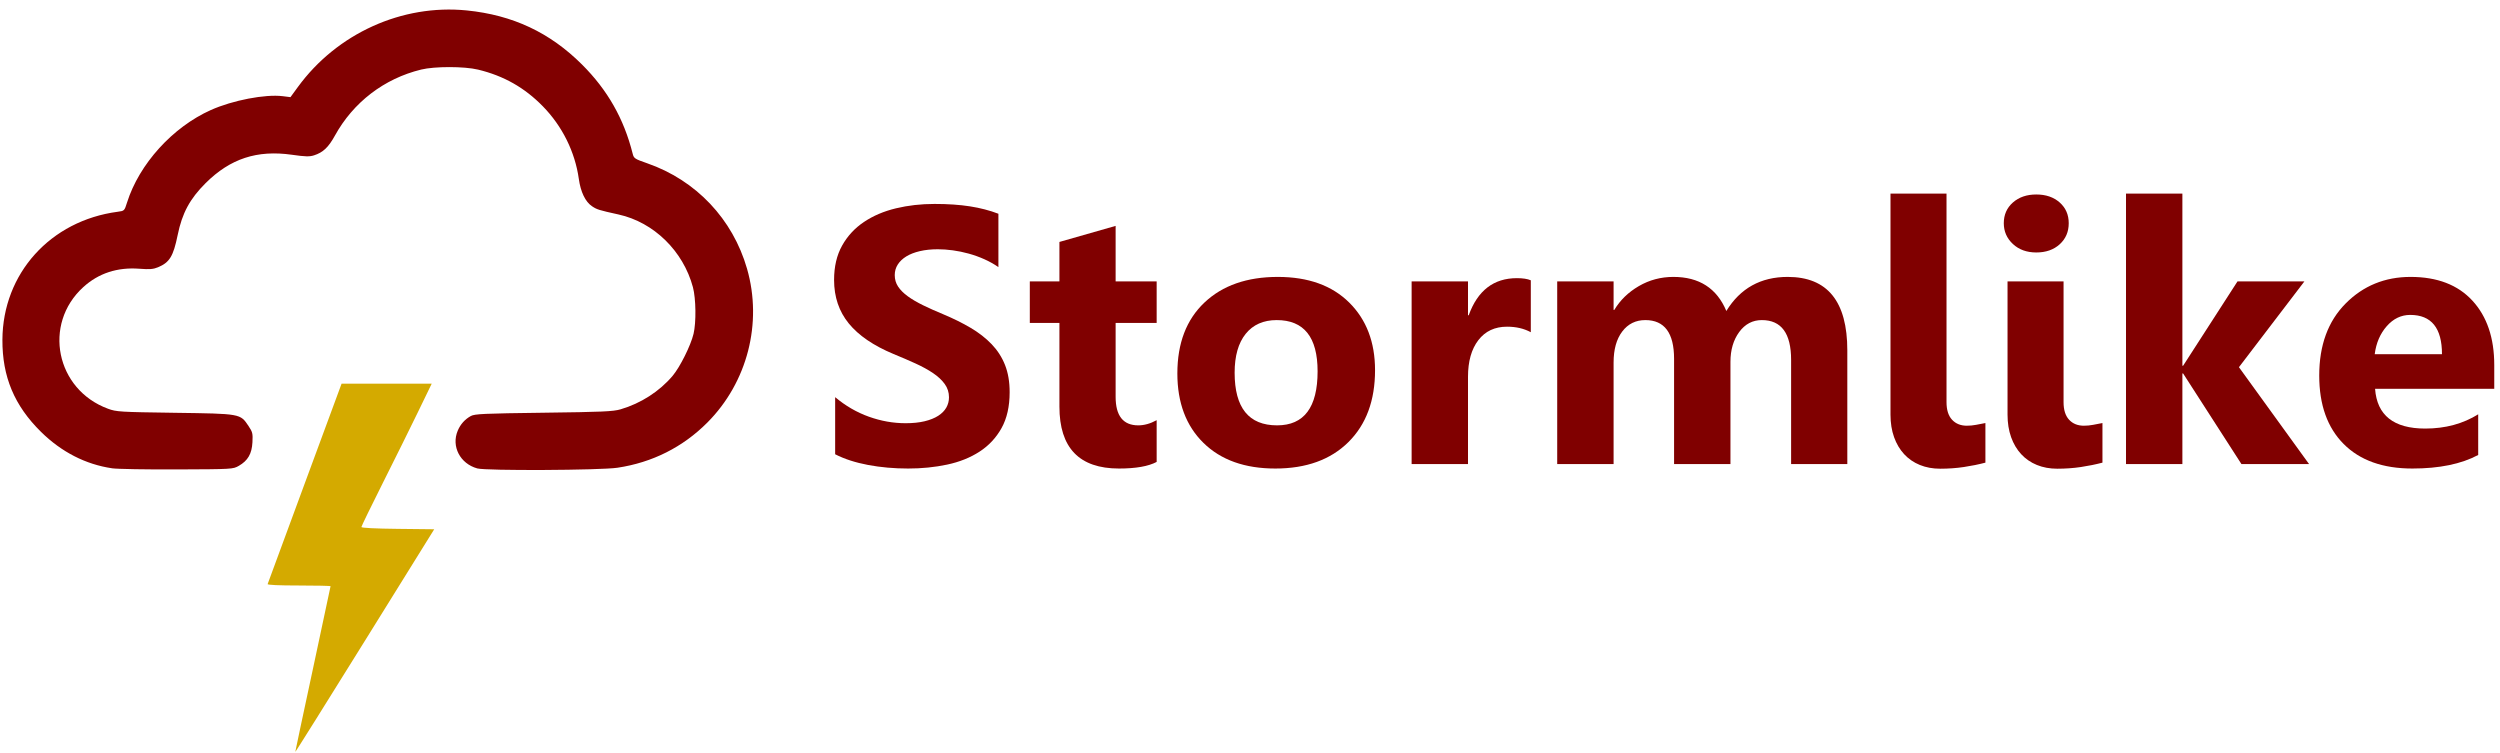
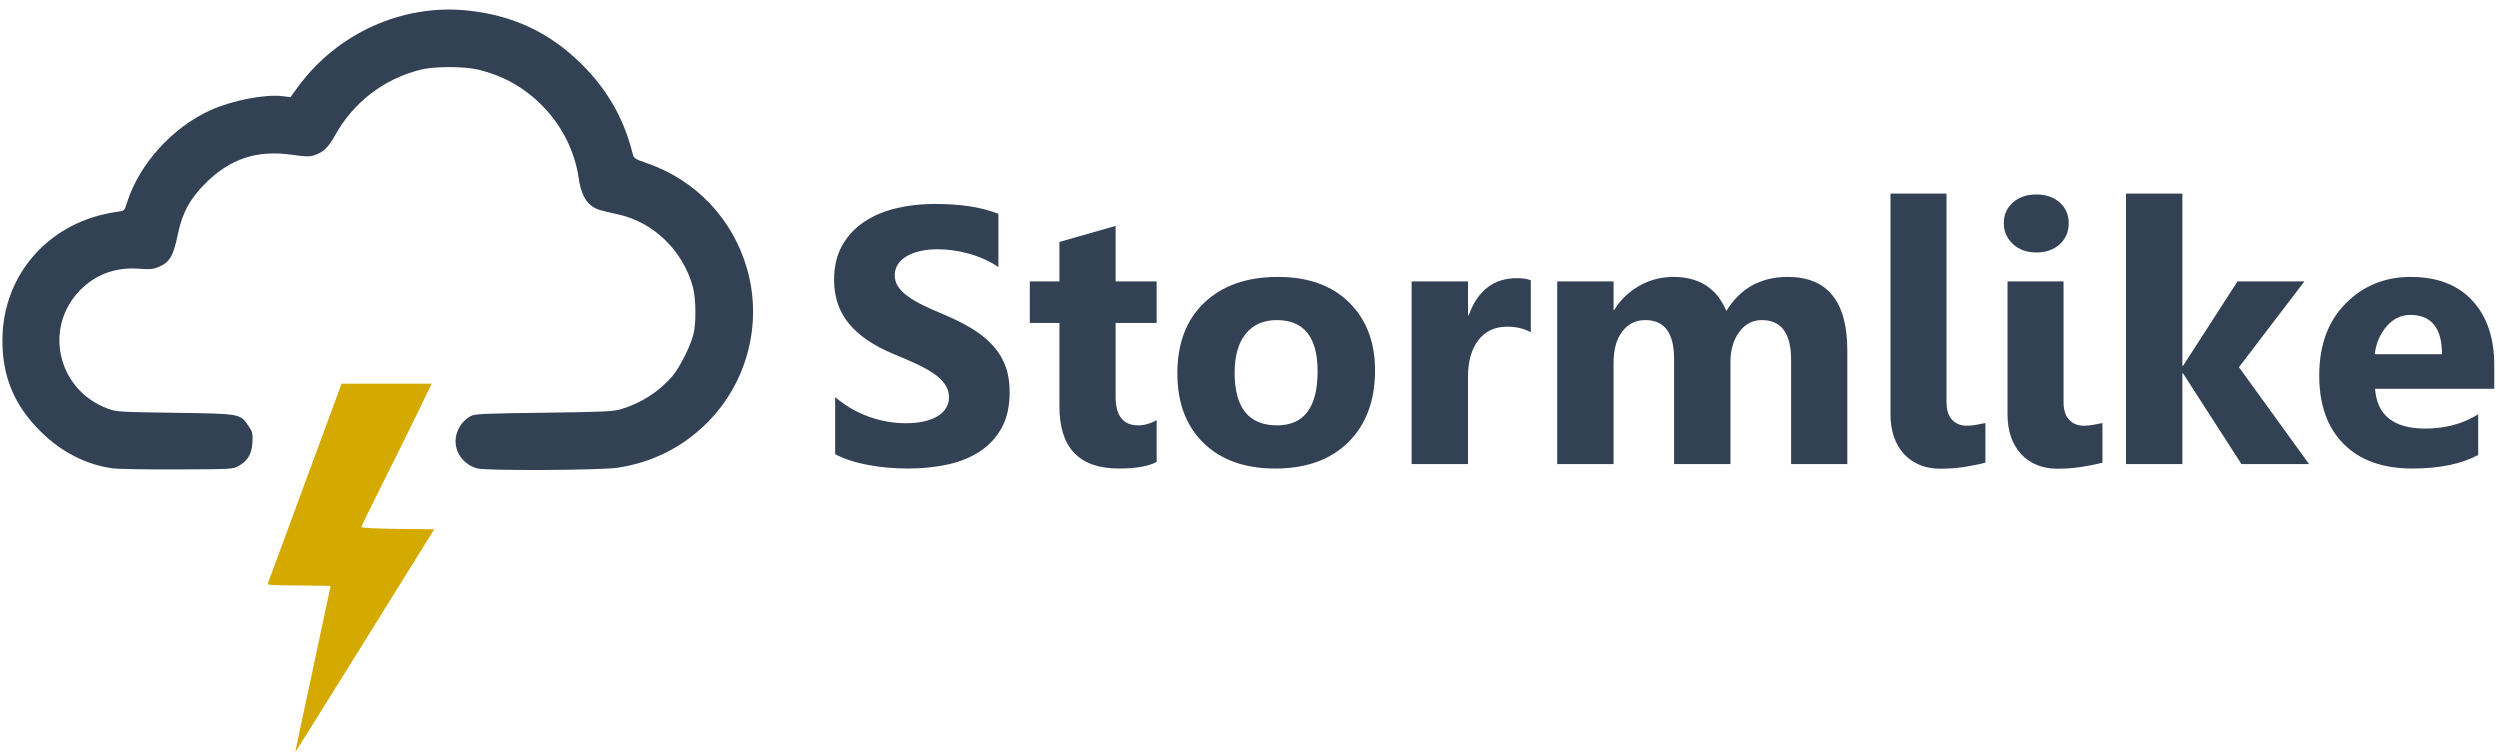
<svg xmlns="http://www.w3.org/2000/svg" width="259" height="78" id="svg3167" version="1.1">
  <defs id="defs3169" />
  <g id="layer1" transform="translate(0,-974.3622)">
    <path style="fill:#d4aa00;stroke-width:1.453" d="m 30.594,1052.246 c 0,-0.054 0.822,-3.917 1.826,-8.587 1.004,-4.67 1.826,-8.524 1.826,-8.565 0,-0.041 -1.478,-0.074 -3.285,-0.074 -2.09,0 -3.266,-0.054 -3.234,-0.149 0.028,-0.083 1.763,-4.787 3.855,-10.454 l 3.805,-10.305 h 4.669 4.669 l -1.414,2.918 c -0.778,1.605 -2.417,4.912 -3.642,7.35 -1.225,2.438 -2.228,4.5 -2.228,4.582 0,0.093 1.413,0.165 3.772,0.191 l 3.772,0.041 -7.196,11.579 c -3.958,6.369 -7.196,11.536 -7.196,11.482 z" id="path3085" />
-     <path style="fill:#800000;stroke-width:1.453" d="m 11.606,1022.876 c -2.734,-0.402 -5.241,-1.687 -7.356,-3.771 -2.767,-2.726 -4.019,-5.715 -4,-9.548 0.034,-6.853 4.971,-12.333 11.942,-13.256 0.694,-0.091 0.698,-0.096 0.97,-0.958 1.257,-3.988 4.721,-7.81 8.685,-9.583 2.256,-1.009 5.631,-1.659 7.446,-1.433 l 0.8,0.1 0.773,-1.059 c 4.047,-5.541 10.794,-8.598 17.492,-7.925 4.756,0.478 8.608,2.285 11.933,5.599 2.654,2.646 4.346,5.623 5.255,9.247 0.121,0.481 0.21,0.54 1.498,0.987 5.066,1.758 8.868,5.774 10.35,10.93 1.617,5.627 0.034,11.766 -4.107,15.927 -2.538,2.551 -5.706,4.145 -9.317,4.687 -1.785,0.268 -13.601,0.326 -14.522,0.071 -1.78,-0.492 -2.71,-2.281 -2.029,-3.903 0.281,-0.671 0.741,-1.186 1.362,-1.527 0.399,-0.219 1.345,-0.262 7.533,-0.341 6.073,-0.077 7.204,-0.126 7.973,-0.351 2.101,-0.613 4.034,-1.856 5.397,-3.471 0.765,-0.906 1.875,-3.133 2.167,-4.348 0.284,-1.181 0.251,-3.655 -0.064,-4.833 -1.003,-3.746 -4.05,-6.727 -7.701,-7.533 -2.061,-0.455 -2.241,-0.511 -2.756,-0.857 -0.686,-0.46 -1.175,-1.473 -1.364,-2.828 -0.392,-2.8 -1.712,-5.465 -3.728,-7.525 -1.895,-1.937 -4.054,-3.159 -6.717,-3.801 -1.424,-0.344 -4.495,-0.346 -5.888,-0.004 -3.841,0.94 -7.032,3.386 -8.943,6.854 -0.666,1.208 -1.225,1.735 -2.159,2.033 -0.467,0.149 -0.897,0.138 -2.283,-0.06 -3.615,-0.516 -6.397,0.398 -8.951,2.943 -1.631,1.625 -2.425,3.1 -2.889,5.365 -0.454,2.217 -0.838,2.847 -2.042,3.348 -0.488,0.203 -0.87,0.233 -1.922,0.152 -2.279,-0.175 -4.236,0.465 -5.817,1.904 -4.215,3.837 -2.836,10.615 2.565,12.6 0.868,0.319 1.209,0.34 6.925,0.42 6.839,0.096 6.767,0.083 7.628,1.366 0.42,0.625 0.457,0.781 0.408,1.691 -0.064,1.192 -0.476,1.903 -1.413,2.438 -0.607,0.346 -0.657,0.349 -6.394,0.372 -3.181,0.014 -6.212,-0.039 -6.737,-0.116 z" id="path3042-4-1" />
-     <g transform="matrix(0.02092256,0,0,0.02092256,0.1619288,1043.715)" style="font-style:normal;font-weight:normal;font-size:40px;line-height:125%;font-family:Sans;letter-spacing:0px;word-spacing:0px;fill:#800000;fill-opacity:1;stroke:none" id="flowRoot3010-7">
-       <path d="m 4127.599,-1065.429 v -282.704 c 51.24,42.995 106.897,75.241 166.972,96.738 60.074,21.497 120.738,32.246 181.991,32.246 35.927,3e-4 67.289,-3.239 94.088,-9.718 26.797,-6.478 49.178,-15.46 67.142,-26.945 17.963,-11.485 31.362,-25.031 40.197,-40.639 8.834,-15.607 13.251,-32.54 13.252,-50.798 -6e-4,-24.736 -7.068,-46.822 -21.203,-66.259 -14.136,-19.435 -33.425,-37.399 -57.866,-53.89 -24.443,-16.491 -53.449,-32.393 -87.02,-47.706 -33.572,-15.313 -69.793,-30.92 -108.665,-46.823 -98.947,-41.227 -172.715,-91.584 -221.304,-151.07 -48.59,-59.485 -72.885,-131.339 -72.885,-215.562 -10e-5,-65.963 13.252,-122.651 39.755,-170.064 26.503,-47.411 62.578,-86.43 108.223,-117.057 45.645,-30.625 98.504,-53.153 158.579,-67.584 60.074,-14.428 123.683,-21.643 190.825,-21.645 65.964,0 124.419,3.977 175.365,11.927 50.945,7.952 97.915,20.173 140.91,36.663 v 264.152 c -21.204,-14.723 -44.321,-27.68 -69.351,-38.872 -25.032,-11.19 -50.799,-20.466 -77.302,-27.829 -26.504,-7.361 -52.861,-12.809 -79.069,-16.344 -26.21,-3.533 -51.094,-5.3 -74.652,-5.301 -32.394,0 -61.842,3.093 -88.345,9.276 -26.504,6.185 -48.885,14.872 -67.142,26.062 -18.259,11.191 -32.394,24.59 -42.406,40.197 -10.013,15.608 -15.019,33.13 -15.019,52.565 -4e-4,21.204 5.595,40.198 16.786,56.983 11.19,16.787 27.092,32.689 47.706,47.706 20.613,15.02 45.644,29.744 75.093,44.173 29.448,14.43 62.724,29.302 99.83,44.614 50.651,21.204 96.148,43.731 136.493,67.584 40.343,23.854 74.945,50.799 103.805,80.836 28.858,30.038 50.945,64.345 66.259,102.922 15.312,38.578 22.969,83.486 22.97,134.726 -9e-4,70.676 -13.4,130.015 -40.197,178.015 -26.799,48.001 -63.168,86.873 -109.106,116.615 -45.94,29.743 -99.389,51.093 -160.346,64.05 -60.959,12.957 -125.303,19.436 -193.034,19.436 -69.499,0 -135.61,-5.89 -198.335,-17.669 -62.725,-11.779 -117.057,-29.448 -162.997,-53.007 z" style="font-weight:bold;-inkscape-font-specification:'Leelawadee Bold';fill:#800000;stroke-width:7.237" id="path3001" />
-       <path d="m 5719.578,-1027.441 c -41.228,21.792 -103.364,32.688 -186.408,32.688 -196.715,0 -295.073,-102.186 -295.073,-306.557 v -414.339 h -146.653 v -205.844 h 146.653 v -195.243 l 278.287,-79.511 v 274.753 h 203.194 v 205.844 h -203.194 v 365.749 c -5e-4,94.235 37.399,141.352 112.198,141.352 29.448,10e-5 59.779,-8.54 90.995,-25.62 z" style="font-weight:bold;-inkscape-font-specification:'Leelawadee Bold';fill:#800000;stroke-width:7.237" id="path3003" />
-       <path d="m 6307.073,-994.753 c -150.776,0 -269.306,-42.258 -355.589,-126.775 -86.284,-84.517 -129.426,-199.218 -129.426,-344.104 -10e-5,-149.597 44.761,-266.654 134.285,-351.172 89.523,-84.516 210.555,-126.774 363.098,-126.775 150.186,9e-4 267.979,42.259 353.38,126.775 85.399,84.517 128.099,196.274 128.1,335.27 0,150.187 -44.026,268.864 -132.076,356.031 -88.051,87.167 -208.642,130.751 -361.773,130.751 z m 7.068,-735.031 c -65.965,7e-4 -117.205,22.676 -153.72,68.026 -36.516,45.351 -54.774,109.549 -54.774,192.592 -3e-4,173.746 70.087,260.618 210.261,260.618 133.695,10e-5 200.543,-89.228 200.543,-267.686 -8e-4,-169.033 -67.438,-253.55 -202.31,-253.55 z" style="font-weight:bold;-inkscape-font-specification:'Leelawadee Bold';fill:#800000;stroke-width:7.237" id="path3005" />
-       <path d="m 7572.174,-1669.709 c -33.571,-18.257 -72.738,-27.386 -117.499,-27.387 -60.664,7e-4 -108.076,22.234 -142.236,66.701 -34.161,44.468 -51.241,104.984 -51.24,181.549 v 432.008 h -279.17 v -904.654 h 279.17 v 167.856 h 3.534 c 44.172,-122.504 123.682,-183.757 238.532,-183.758 29.448,0 52.417,3.535 68.909,10.601 z" style="font-weight:bold;-inkscape-font-specification:'Leelawadee Bold';fill:#800000;stroke-width:7.237" id="path3007" />
-       <path d="m 9139.417,-1016.839 h -278.287 v -515.936 c 0,-131.339 -48.296,-197.009 -144.886,-197.01 -45.94,7e-4 -83.34,19.731 -112.198,59.191 -28.861,39.462 -43.29,88.64 -43.289,147.536 v 506.217 h -279.17 v -521.236 c -7e-4,-127.805 -47.413,-191.708 -142.235,-191.709 -47.707,7e-4 -85.843,18.848 -114.407,56.541 -28.565,37.694 -42.848,88.935 -42.847,153.72 v 502.684 H 7702.925 v -904.654 h 279.171 v 141.352 h 3.533 c 28.859,-48.295 69.351,-87.608 121.475,-117.941 52.123,-30.331 109.106,-45.497 170.948,-45.498 127.805,9e-4 215.267,56.247 262.385,168.739 68.908,-112.492 170.21,-168.738 303.907,-168.739 196.714,9e-4 295.071,121.328 295.073,363.982 z" style="font-weight:bold;-inkscape-font-specification:'Leelawadee Bold';fill:#800000;stroke-width:7.237" id="path3009" />
-       <path d="m 9630.615,-1323.397 c -7e-4,38.283 9.128,67.29 27.386,87.02 18.258,19.731 42.7,29.596 73.327,29.596 15.312,2e-4 30.626,-1.472 45.939,-4.417 15.313,-2.945 30.625,-5.889 45.94,-8.835 v 196.126 c -33.572,8.835 -69.057,16.049 -106.456,21.645 -37.4,5.595 -76.419,8.393 -117.057,8.393 -37.105,0 -70.824,-6.184 -101.155,-18.552 -30.333,-12.368 -56.247,-30.184 -77.744,-53.449 -21.497,-23.264 -38.136,-51.387 -49.915,-84.37 -11.779,-32.982 -17.669,-70.087 -17.669,-111.315 v -1094.596 h 277.404 z" style="font-weight:bold;-inkscape-font-specification:'Leelawadee Bold';fill:#800000;stroke-width:7.237" id="path3011" />
-       <path d="m 10074.992,-2064.612 c -47.118,10e-4 -85.696,-13.987 -115.732,-41.964 -30.038,-27.975 -45.057,-62.282 -45.057,-102.922 0,-41.815 15.019,-75.975 45.057,-102.48 30.036,-26.502 68.614,-39.754 115.732,-39.755 47.706,0 86.43,13.253 116.173,39.755 29.743,26.505 44.615,60.665 44.615,102.48 0,42.407 -14.872,77.156 -44.615,104.247 -29.743,27.094 -68.467,40.64 -116.173,40.639 z m 135.168,741.215 c 0,38.283 9.128,67.29 27.386,87.02 18.259,19.731 42.7,29.596 73.327,29.596 15.312,2e-4 30.626,-1.472 45.94,-4.417 15.313,-2.945 30.625,-5.889 45.939,-8.835 v 196.126 c -33.572,8.835 -69.057,16.049 -106.456,21.645 -37.4,5.595 -76.419,8.393 -117.058,8.393 -37.104,0 -70.823,-6.184 -101.154,-18.552 -30.332,-12.368 -56.247,-30.184 -77.744,-53.449 -21.497,-23.264 -38.136,-51.387 -49.915,-84.37 -11.779,-32.982 -17.669,-70.087 -17.669,-111.315 v -659.938 h 277.404 z" style="font-weight:bold;-inkscape-font-specification:'Leelawadee Bold';fill:#800000;stroke-width:7.237" id="path3013" />
-       <path d="m 11425.787,-1016.839 h -334.827 l -288.888,-448.793 h -3.534 v 448.793 h -279.171 v -1339.312 h 279.171 v 852.53 h 3.534 l 269.452,-417.872 h 331.294 l -324.227,424.94 z" style="font-weight:bold;-inkscape-font-specification:'Leelawadee Bold';fill:#800000;stroke-width:7.237" id="path3015" />
-       <path d="m 12342.81,-1389.656 h -590.145 c 9.423,131.34 92.173,197.01 248.249,197.01 99.536,2e-4 186.996,-23.559 262.386,-70.676 v 201.427 c -83.634,44.762 -192.298,67.142 -325.993,67.142 -146.065,0 -259.442,-40.491 -340.129,-121.474 -80.689,-80.983 -121.034,-193.917 -121.033,-338.803 0,-150.186 43.584,-269.157 130.751,-356.914 87.166,-87.755 194.358,-131.633 321.576,-131.634 131.927,9e-4 233.965,39.167 306.115,117.499 72.149,78.334 108.222,184.642 108.223,318.926 z m -258.851,-171.389 c 0,-129.572 -52.419,-194.358 -157.255,-194.359 -44.762,8e-4 -83.485,18.553 -116.173,55.657 -32.688,37.106 -52.566,83.34 -59.633,138.702 z" style="font-weight:bold;-inkscape-font-specification:'Leelawadee Bold';fill:#800000;stroke-width:7.237" id="path3017" />
+     <path style="fill:#334155;stroke-width:1.453" d="m 11.606,1022.876 c -2.734,-0.402 -5.241,-1.687 -7.356,-3.771 -2.767,-2.726 -4.019,-5.715 -4,-9.548 0.034,-6.853 4.971,-12.333 11.942,-13.256 0.694,-0.091 0.698,-0.096 0.97,-0.958 1.257,-3.988 4.721,-7.81 8.685,-9.583 2.256,-1.009 5.631,-1.659 7.446,-1.433 l 0.8,0.1 0.773,-1.059 c 4.047,-5.541 10.794,-8.598 17.492,-7.925 4.756,0.478 8.608,2.285 11.933,5.599 2.654,2.646 4.346,5.623 5.255,9.247 0.121,0.481 0.21,0.54 1.498,0.987 5.066,1.758 8.868,5.774 10.35,10.93 1.617,5.627 0.034,11.766 -4.107,15.927 -2.538,2.551 -5.706,4.145 -9.317,4.687 -1.785,0.268 -13.601,0.326 -14.522,0.071 -1.78,-0.492 -2.71,-2.281 -2.029,-3.903 0.281,-0.671 0.741,-1.186 1.362,-1.527 0.399,-0.219 1.345,-0.262 7.533,-0.341 6.073,-0.077 7.204,-0.126 7.973,-0.351 2.101,-0.613 4.034,-1.856 5.397,-3.471 0.765,-0.906 1.875,-3.133 2.167,-4.348 0.284,-1.181 0.251,-3.655 -0.064,-4.833 -1.003,-3.746 -4.05,-6.727 -7.701,-7.533 -2.061,-0.455 -2.241,-0.511 -2.756,-0.857 -0.686,-0.46 -1.175,-1.473 -1.364,-2.828 -0.392,-2.8 -1.712,-5.465 -3.728,-7.525 -1.895,-1.937 -4.054,-3.159 -6.717,-3.801 -1.424,-0.344 -4.495,-0.346 -5.888,-0.004 -3.841,0.94 -7.032,3.386 -8.943,6.854 -0.666,1.208 -1.225,1.735 -2.159,2.033 -0.467,0.149 -0.897,0.138 -2.283,-0.06 -3.615,-0.516 -6.397,0.398 -8.951,2.943 -1.631,1.625 -2.425,3.1 -2.889,5.365 -0.454,2.217 -0.838,2.847 -2.042,3.348 -0.488,0.203 -0.87,0.233 -1.922,0.152 -2.279,-0.175 -4.236,0.465 -5.817,1.904 -4.215,3.837 -2.836,10.615 2.565,12.6 0.868,0.319 1.209,0.34 6.925,0.42 6.839,0.096 6.767,0.083 7.628,1.366 0.42,0.625 0.457,0.781 0.408,1.691 -0.064,1.192 -0.476,1.903 -1.413,2.438 -0.607,0.346 -0.657,0.349 -6.394,0.372 -3.181,0.014 -6.212,-0.039 -6.737,-0.116 z" id="path3042-4-1" />
+     <g transform="matrix(0.02092256,0,0,0.02092256,0.1619288,1043.715)" style="font-style:normal;font-weight:normal;font-size:40px;line-height:125%;font-family:Sans;letter-spacing:0px;word-spacing:0px;fill:#334155;fill-opacity:1;stroke:none" id="flowRoot3010-7">
+       <path d="m 4127.599,-1065.429 v -282.704 c 51.24,42.995 106.897,75.241 166.972,96.738 60.074,21.497 120.738,32.246 181.991,32.246 35.927,3e-4 67.289,-3.239 94.088,-9.718 26.797,-6.478 49.178,-15.46 67.142,-26.945 17.963,-11.485 31.362,-25.031 40.197,-40.639 8.834,-15.607 13.251,-32.54 13.252,-50.798 -6e-4,-24.736 -7.068,-46.822 -21.203,-66.259 -14.136,-19.435 -33.425,-37.399 -57.866,-53.89 -24.443,-16.491 -53.449,-32.393 -87.02,-47.706 -33.572,-15.313 -69.793,-30.92 -108.665,-46.823 -98.947,-41.227 -172.715,-91.584 -221.304,-151.07 -48.59,-59.485 -72.885,-131.339 -72.885,-215.562 -10e-5,-65.963 13.252,-122.651 39.755,-170.064 26.503,-47.411 62.578,-86.43 108.223,-117.057 45.645,-30.625 98.504,-53.153 158.579,-67.584 60.074,-14.428 123.683,-21.643 190.825,-21.645 65.964,0 124.419,3.977 175.365,11.927 50.945,7.952 97.915,20.173 140.91,36.663 v 264.152 c -21.204,-14.723 -44.321,-27.68 -69.351,-38.872 -25.032,-11.19 -50.799,-20.466 -77.302,-27.829 -26.504,-7.361 -52.861,-12.809 -79.069,-16.344 -26.21,-3.533 -51.094,-5.3 -74.652,-5.301 -32.394,0 -61.842,3.093 -88.345,9.276 -26.504,6.185 -48.885,14.872 -67.142,26.062 -18.259,11.191 -32.394,24.59 -42.406,40.197 -10.013,15.608 -15.019,33.13 -15.019,52.565 -4e-4,21.204 5.595,40.198 16.786,56.983 11.19,16.787 27.092,32.689 47.706,47.706 20.613,15.02 45.644,29.744 75.093,44.173 29.448,14.43 62.724,29.302 99.83,44.614 50.651,21.204 96.148,43.731 136.493,67.584 40.343,23.854 74.945,50.799 103.805,80.836 28.858,30.038 50.945,64.345 66.259,102.922 15.312,38.578 22.969,83.486 22.97,134.726 -9e-4,70.676 -13.4,130.015 -40.197,178.015 -26.799,48.001 -63.168,86.873 -109.106,116.615 -45.94,29.743 -99.389,51.093 -160.346,64.05 -60.959,12.957 -125.303,19.436 -193.034,19.436 -69.499,0 -135.61,-5.89 -198.335,-17.669 -62.725,-11.779 -117.057,-29.448 -162.997,-53.007 z" style="font-weight:bold;-inkscape-font-specification:'Leelawadee Bold';fill:#334155;stroke-width:7.237" id="path3001" />
+       <path d="m 5719.578,-1027.441 c -41.228,21.792 -103.364,32.688 -186.408,32.688 -196.715,0 -295.073,-102.186 -295.073,-306.557 v -414.339 h -146.653 v -205.844 h 146.653 v -195.243 l 278.287,-79.511 v 274.753 h 203.194 v 205.844 h -203.194 v 365.749 c -5e-4,94.235 37.399,141.352 112.198,141.352 29.448,10e-5 59.779,-8.54 90.995,-25.62 z" style="font-weight:bold;-inkscape-font-specification:'Leelawadee Bold';fill:#334155;stroke-width:7.237" id="path3003" />
+       <path d="m 6307.073,-994.753 c -150.776,0 -269.306,-42.258 -355.589,-126.775 -86.284,-84.517 -129.426,-199.218 -129.426,-344.104 -10e-5,-149.597 44.761,-266.654 134.285,-351.172 89.523,-84.516 210.555,-126.774 363.098,-126.775 150.186,9e-4 267.979,42.259 353.38,126.775 85.399,84.517 128.099,196.274 128.1,335.27 0,150.187 -44.026,268.864 -132.076,356.031 -88.051,87.167 -208.642,130.751 -361.773,130.751 z m 7.068,-735.031 c -65.965,7e-4 -117.205,22.676 -153.72,68.026 -36.516,45.351 -54.774,109.549 -54.774,192.592 -3e-4,173.746 70.087,260.618 210.261,260.618 133.695,10e-5 200.543,-89.228 200.543,-267.686 -8e-4,-169.033 -67.438,-253.55 -202.31,-253.55 z" style="font-weight:bold;-inkscape-font-specification:'Leelawadee Bold';fill:#334155;stroke-width:7.237" id="path3005" />
+       <path d="m 7572.174,-1669.709 c -33.571,-18.257 -72.738,-27.386 -117.499,-27.387 -60.664,7e-4 -108.076,22.234 -142.236,66.701 -34.161,44.468 -51.241,104.984 -51.24,181.549 v 432.008 h -279.17 v -904.654 h 279.17 v 167.856 h 3.534 c 44.172,-122.504 123.682,-183.757 238.532,-183.758 29.448,0 52.417,3.535 68.909,10.601 z" style="font-weight:bold;-inkscape-font-specification:'Leelawadee Bold';fill:#334155;stroke-width:7.237" id="path3007" />
+       <path d="m 9139.417,-1016.839 h -278.287 v -515.936 c 0,-131.339 -48.296,-197.009 -144.886,-197.01 -45.94,7e-4 -83.34,19.731 -112.198,59.191 -28.861,39.462 -43.29,88.64 -43.289,147.536 v 506.217 h -279.17 v -521.236 c -7e-4,-127.805 -47.413,-191.708 -142.235,-191.709 -47.707,7e-4 -85.843,18.848 -114.407,56.541 -28.565,37.694 -42.848,88.935 -42.847,153.72 v 502.684 H 7702.925 v -904.654 h 279.171 v 141.352 h 3.533 c 28.859,-48.295 69.351,-87.608 121.475,-117.941 52.123,-30.331 109.106,-45.497 170.948,-45.498 127.805,9e-4 215.267,56.247 262.385,168.739 68.908,-112.492 170.21,-168.738 303.907,-168.739 196.714,9e-4 295.071,121.328 295.073,363.982 z" style="font-weight:bold;-inkscape-font-specification:'Leelawadee Bold';fill:#334155;stroke-width:7.237" id="path3009" />
+       <path d="m 9630.615,-1323.397 c -7e-4,38.283 9.128,67.29 27.386,87.02 18.258,19.731 42.7,29.596 73.327,29.596 15.312,2e-4 30.626,-1.472 45.939,-4.417 15.313,-2.945 30.625,-5.889 45.94,-8.835 v 196.126 c -33.572,8.835 -69.057,16.049 -106.456,21.645 -37.4,5.595 -76.419,8.393 -117.057,8.393 -37.105,0 -70.824,-6.184 -101.155,-18.552 -30.333,-12.368 -56.247,-30.184 -77.744,-53.449 -21.497,-23.264 -38.136,-51.387 -49.915,-84.37 -11.779,-32.982 -17.669,-70.087 -17.669,-111.315 v -1094.596 h 277.404 z" style="font-weight:bold;-inkscape-font-specification:'Leelawadee Bold';fill:#334155;stroke-width:7.237" id="path3011" />
+       <path d="m 10074.992,-2064.612 c -47.118,10e-4 -85.696,-13.987 -115.732,-41.964 -30.038,-27.975 -45.057,-62.282 -45.057,-102.922 0,-41.815 15.019,-75.975 45.057,-102.48 30.036,-26.502 68.614,-39.754 115.732,-39.755 47.706,0 86.43,13.253 116.173,39.755 29.743,26.505 44.615,60.665 44.615,102.48 0,42.407 -14.872,77.156 -44.615,104.247 -29.743,27.094 -68.467,40.64 -116.173,40.639 z m 135.168,741.215 c 0,38.283 9.128,67.29 27.386,87.02 18.259,19.731 42.7,29.596 73.327,29.596 15.312,2e-4 30.626,-1.472 45.94,-4.417 15.313,-2.945 30.625,-5.889 45.939,-8.835 v 196.126 c -33.572,8.835 -69.057,16.049 -106.456,21.645 -37.4,5.595 -76.419,8.393 -117.058,8.393 -37.104,0 -70.823,-6.184 -101.154,-18.552 -30.332,-12.368 -56.247,-30.184 -77.744,-53.449 -21.497,-23.264 -38.136,-51.387 -49.915,-84.37 -11.779,-32.982 -17.669,-70.087 -17.669,-111.315 v -659.938 h 277.404 z" style="font-weight:bold;-inkscape-font-specification:'Leelawadee Bold';fill:#334155;stroke-width:7.237" id="path3013" />
+       <path d="m 11425.787,-1016.839 h -334.827 l -288.888,-448.793 h -3.534 v 448.793 h -279.171 v -1339.312 h 279.171 v 852.53 h 3.534 l 269.452,-417.872 h 331.294 l -324.227,424.94 z" style="font-weight:bold;-inkscape-font-specification:'Leelawadee Bold';fill:#334155;stroke-width:7.237" id="path3015" />
+       <path d="m 12342.81,-1389.656 h -590.145 c 9.423,131.34 92.173,197.01 248.249,197.01 99.536,2e-4 186.996,-23.559 262.386,-70.676 v 201.427 c -83.634,44.762 -192.298,67.142 -325.993,67.142 -146.065,0 -259.442,-40.491 -340.129,-121.474 -80.689,-80.983 -121.034,-193.917 -121.033,-338.803 0,-150.186 43.584,-269.157 130.751,-356.914 87.166,-87.755 194.358,-131.633 321.576,-131.634 131.927,9e-4 233.965,39.167 306.115,117.499 72.149,78.334 108.222,184.642 108.223,318.926 z m -258.851,-171.389 c 0,-129.572 -52.419,-194.358 -157.255,-194.359 -44.762,8e-4 -83.485,18.553 -116.173,55.657 -32.688,37.106 -52.566,83.34 -59.633,138.702 z" style="font-weight:bold;-inkscape-font-specification:'Leelawadee Bold';fill:#334155;stroke-width:7.237" id="path3017" />
    </g>
  </g>
</svg>
